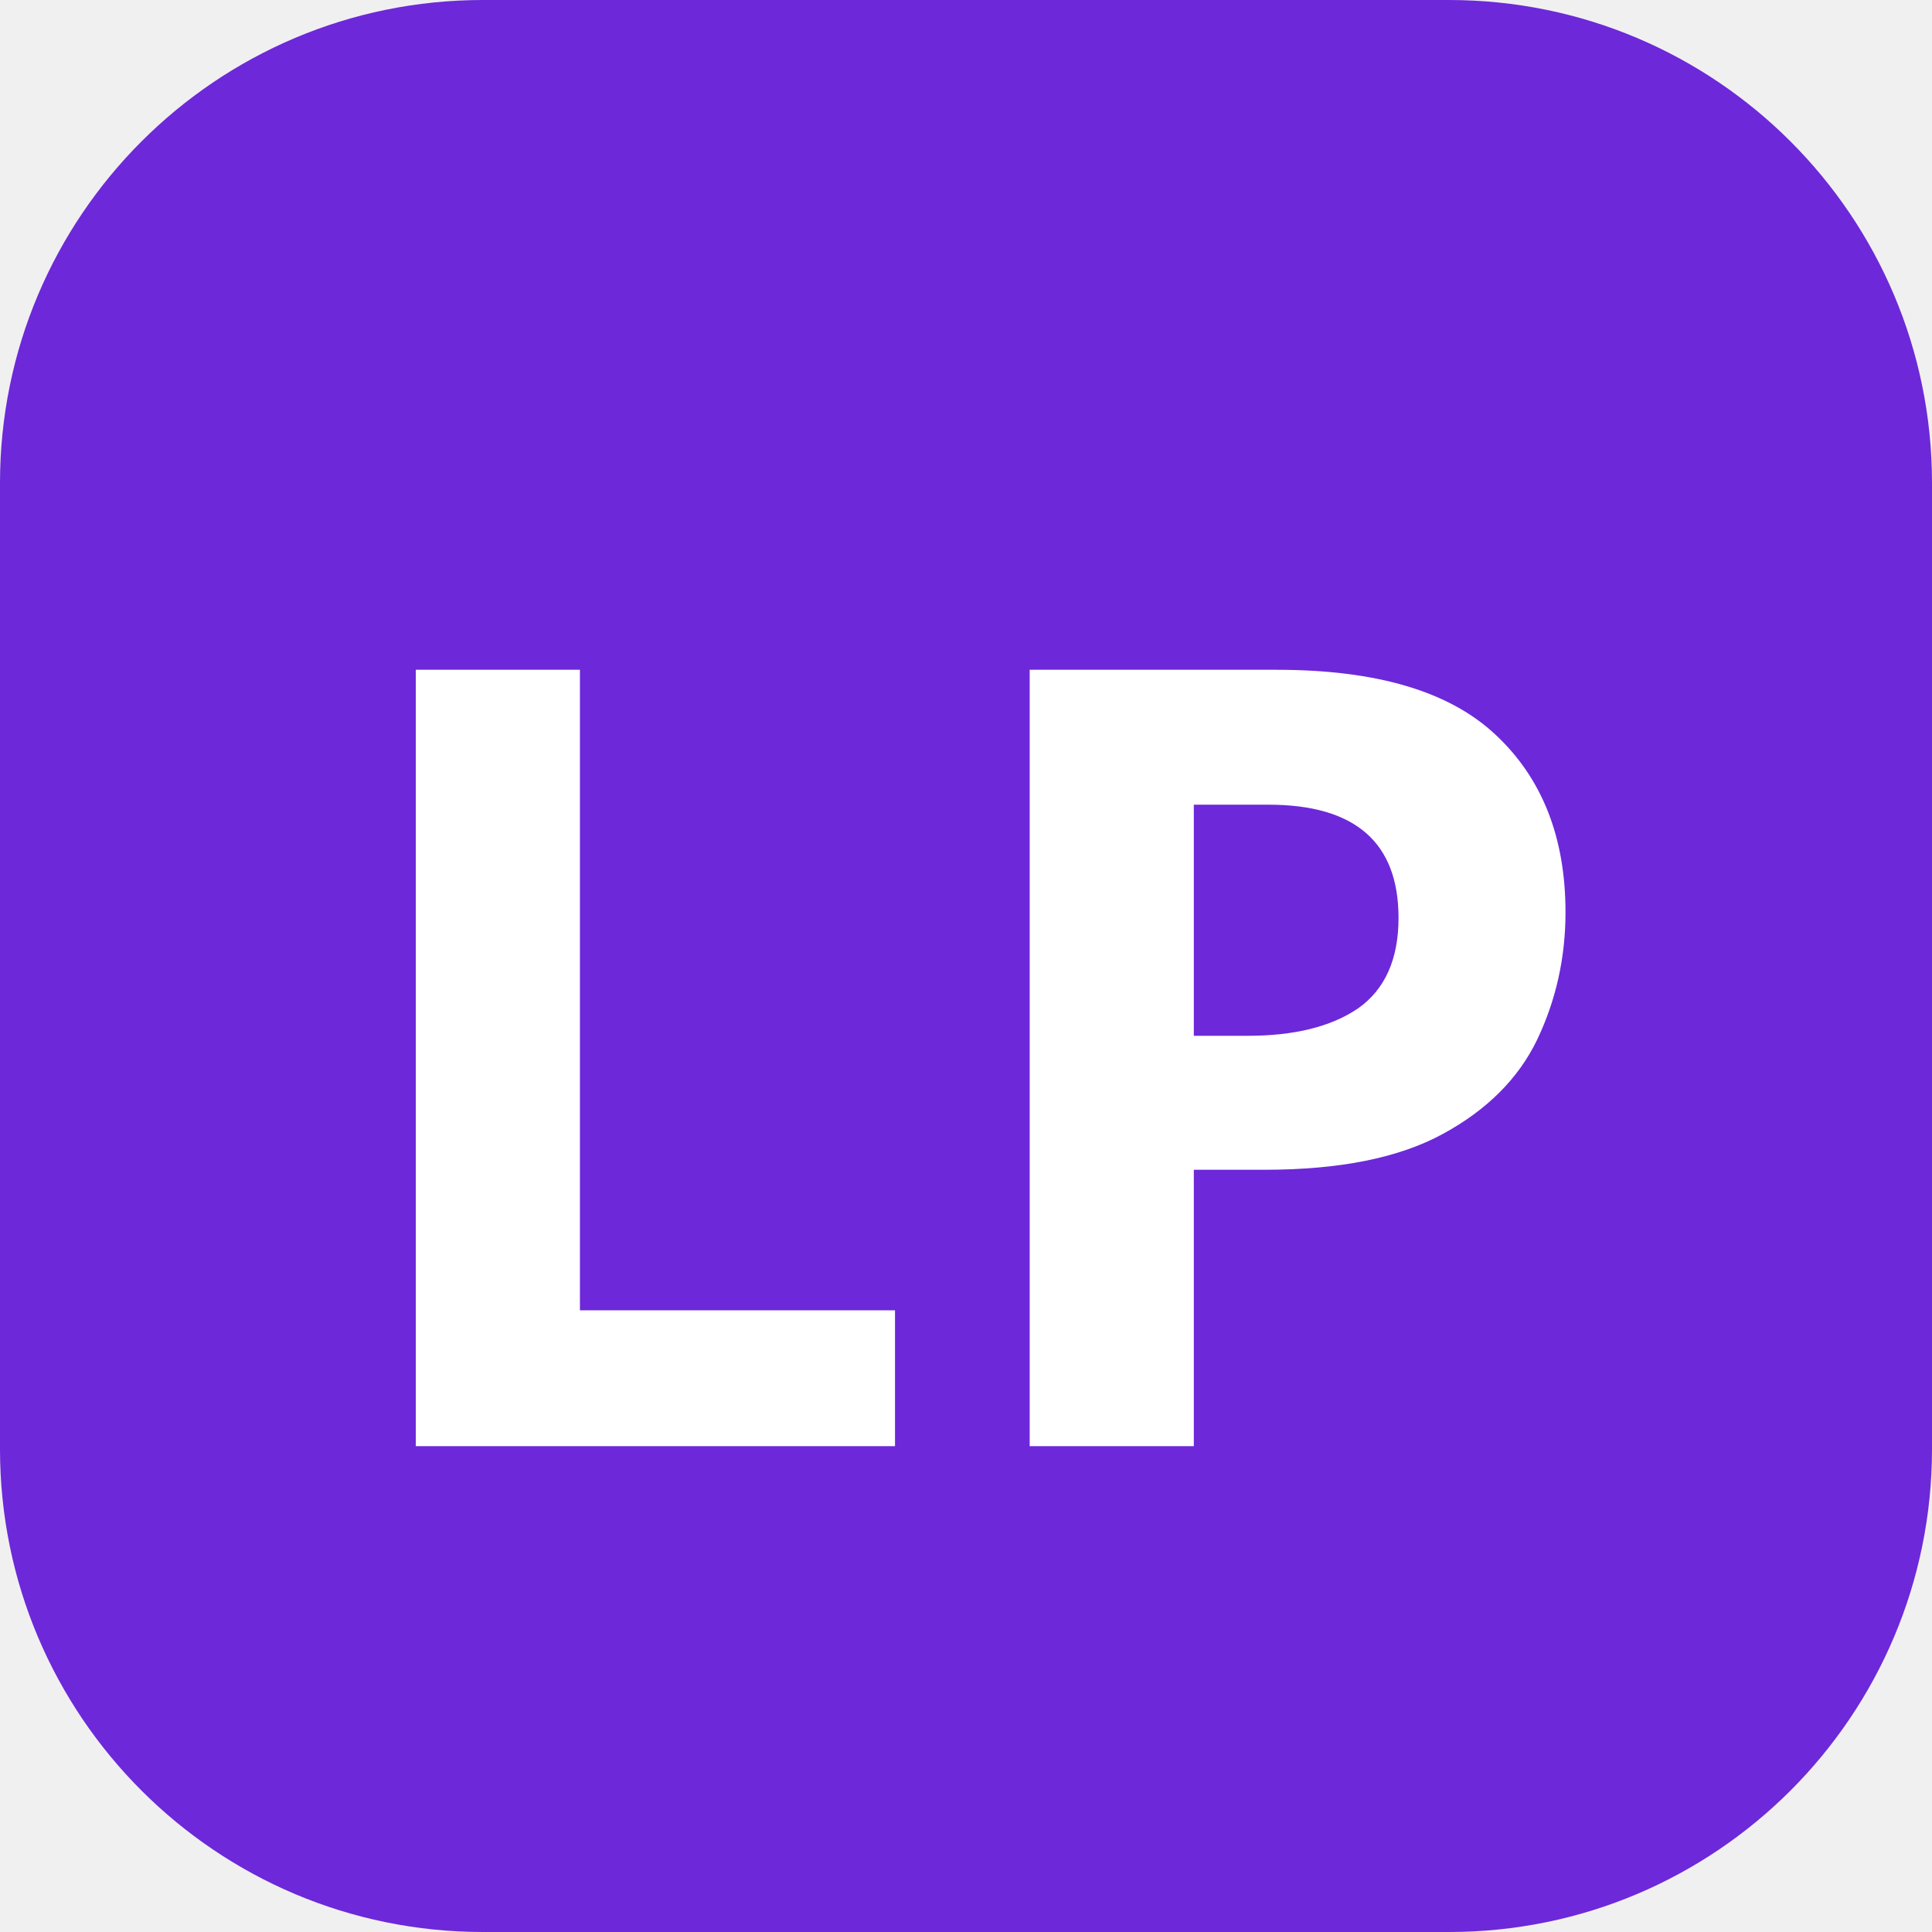
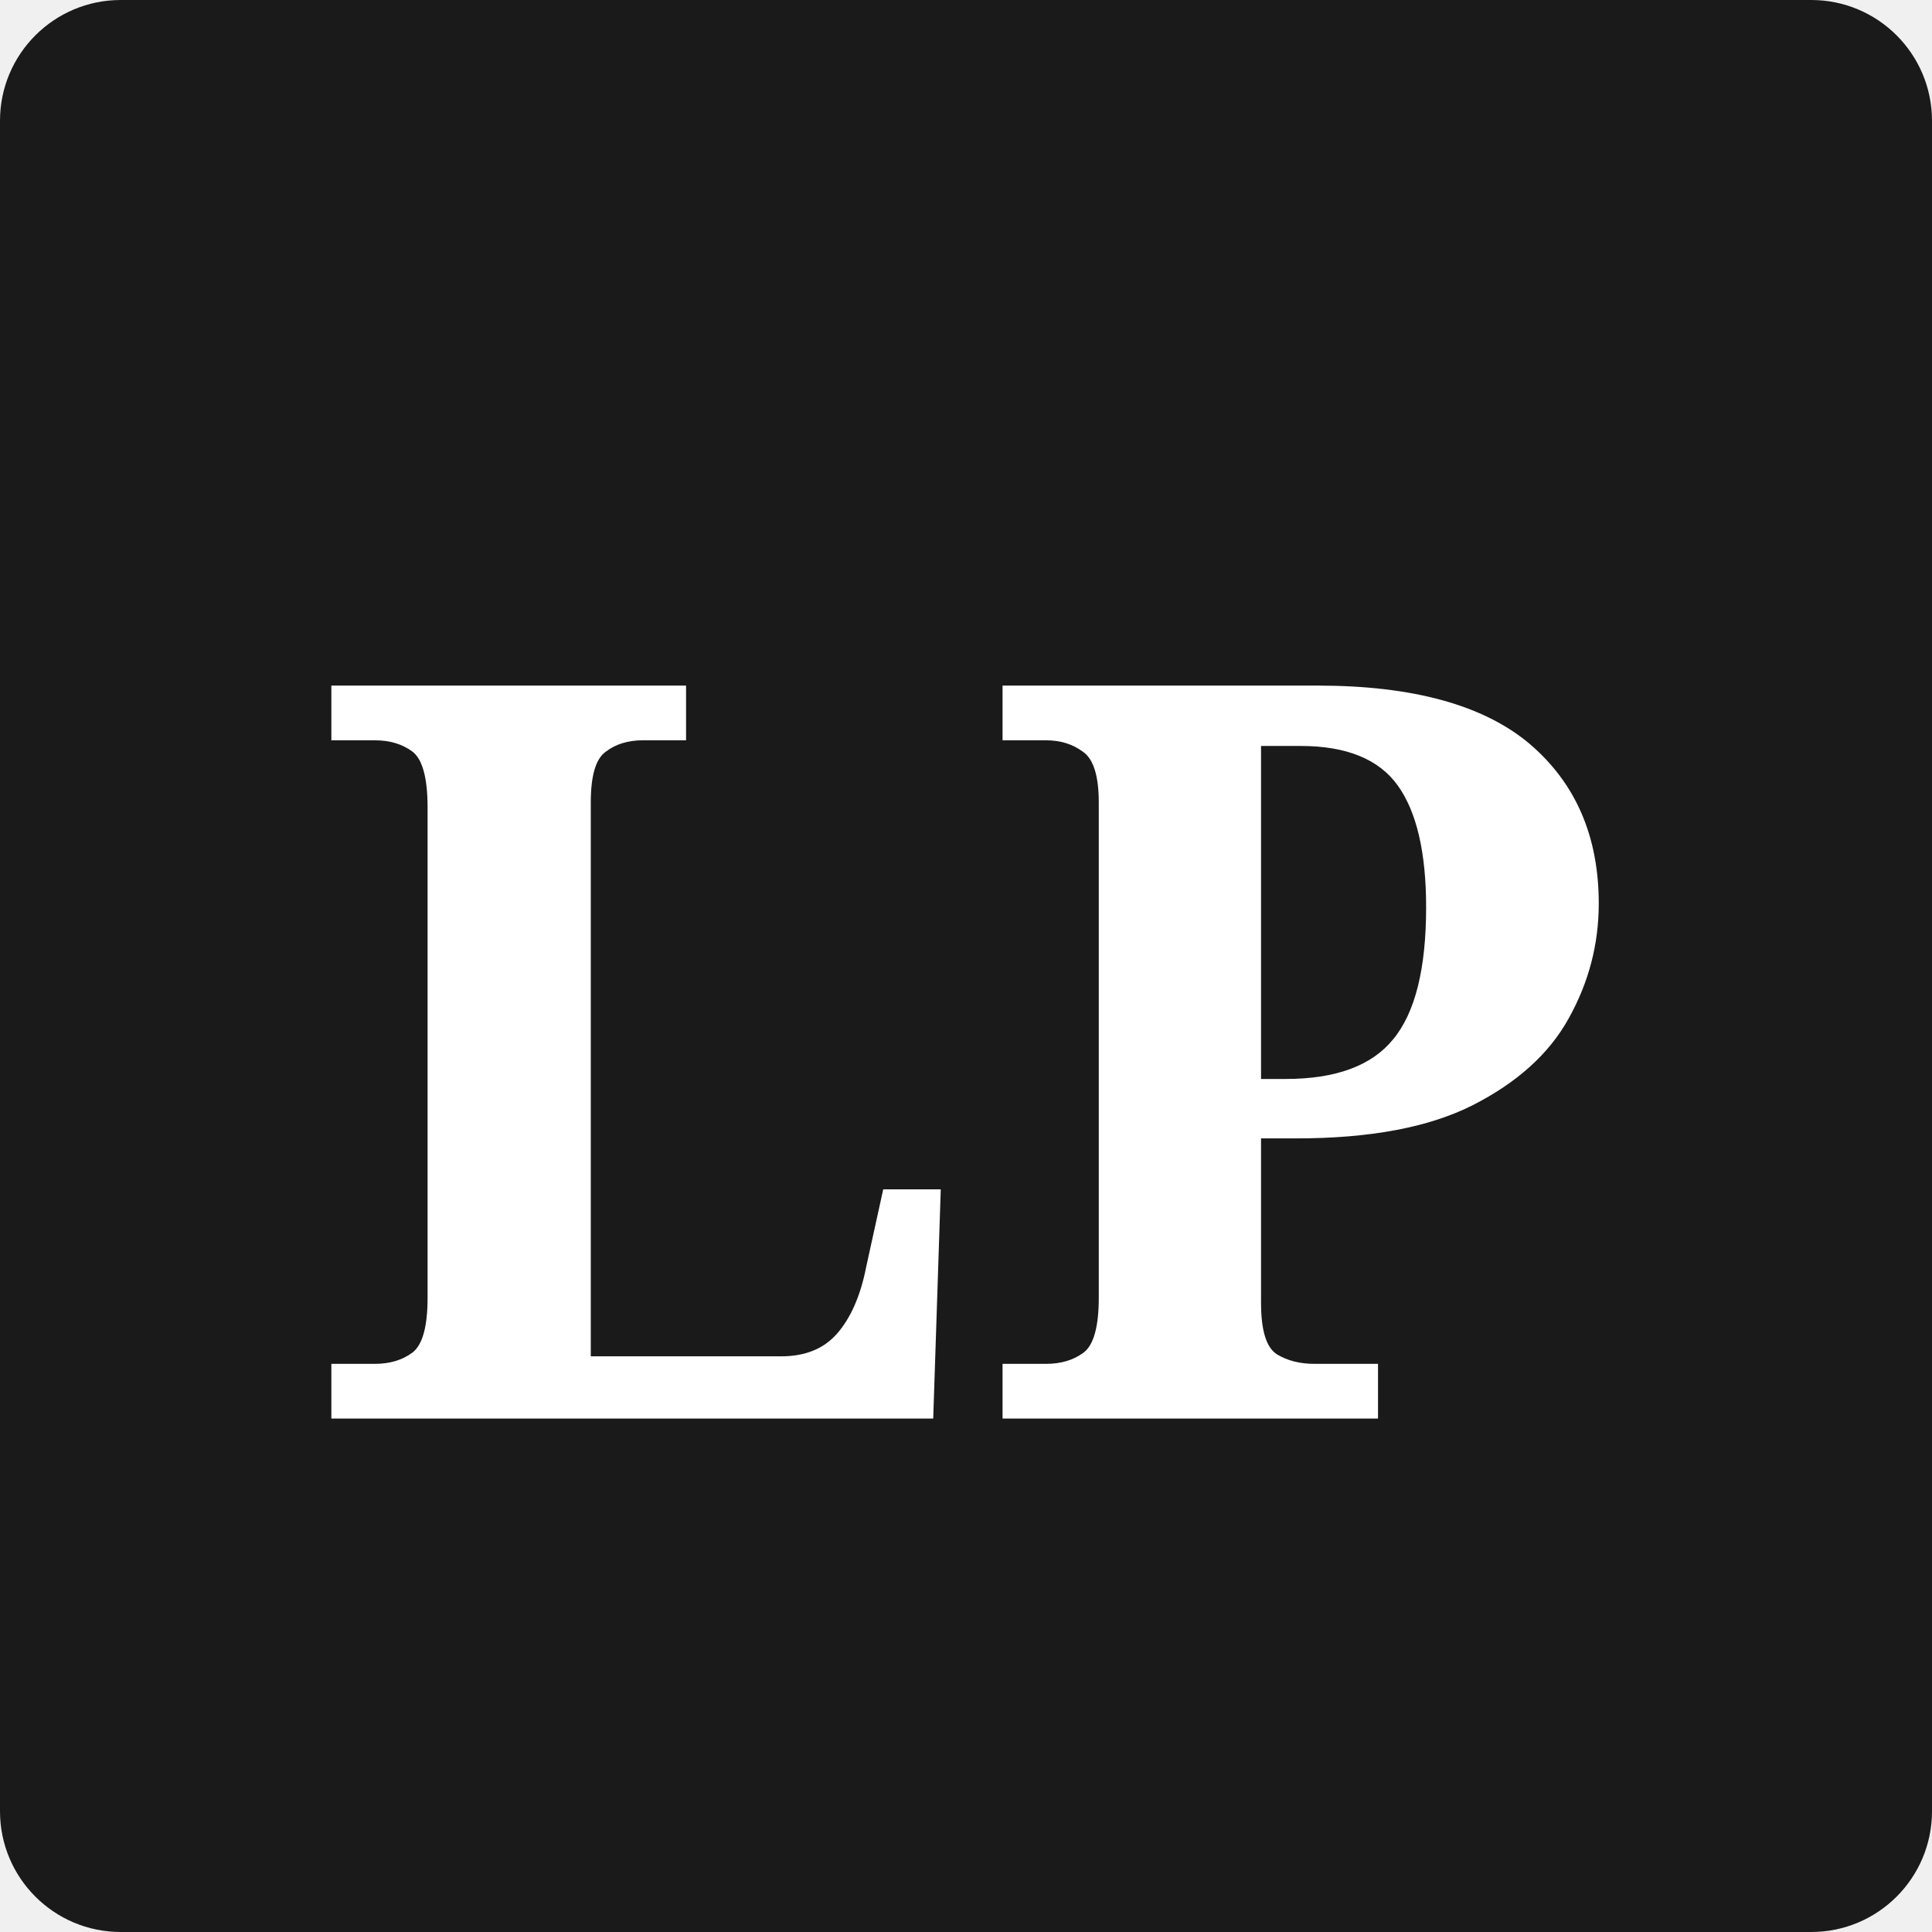
<svg xmlns="http://www.w3.org/2000/svg" viewBox="0 0 32 32" fill="none">
-   <rect width="32" height="32" rx="8" fill="#6d28d9" />
-   <text x="50%" y="55%" dominant-baseline="middle" text-anchor="middle" font-family="system-ui, sans-serif" font-weight="800" font-size="18" fill="white">LP</text>
+   <rect width="32" height="32" rx="2" fill="#1a1a1a" />
+   <text x="50%" y="55%" dominant-baseline="middle" text-anchor="middle" font-family="Georgia, serif" font-weight="700" font-size="17" fill="white">LP</text>
</svg>
